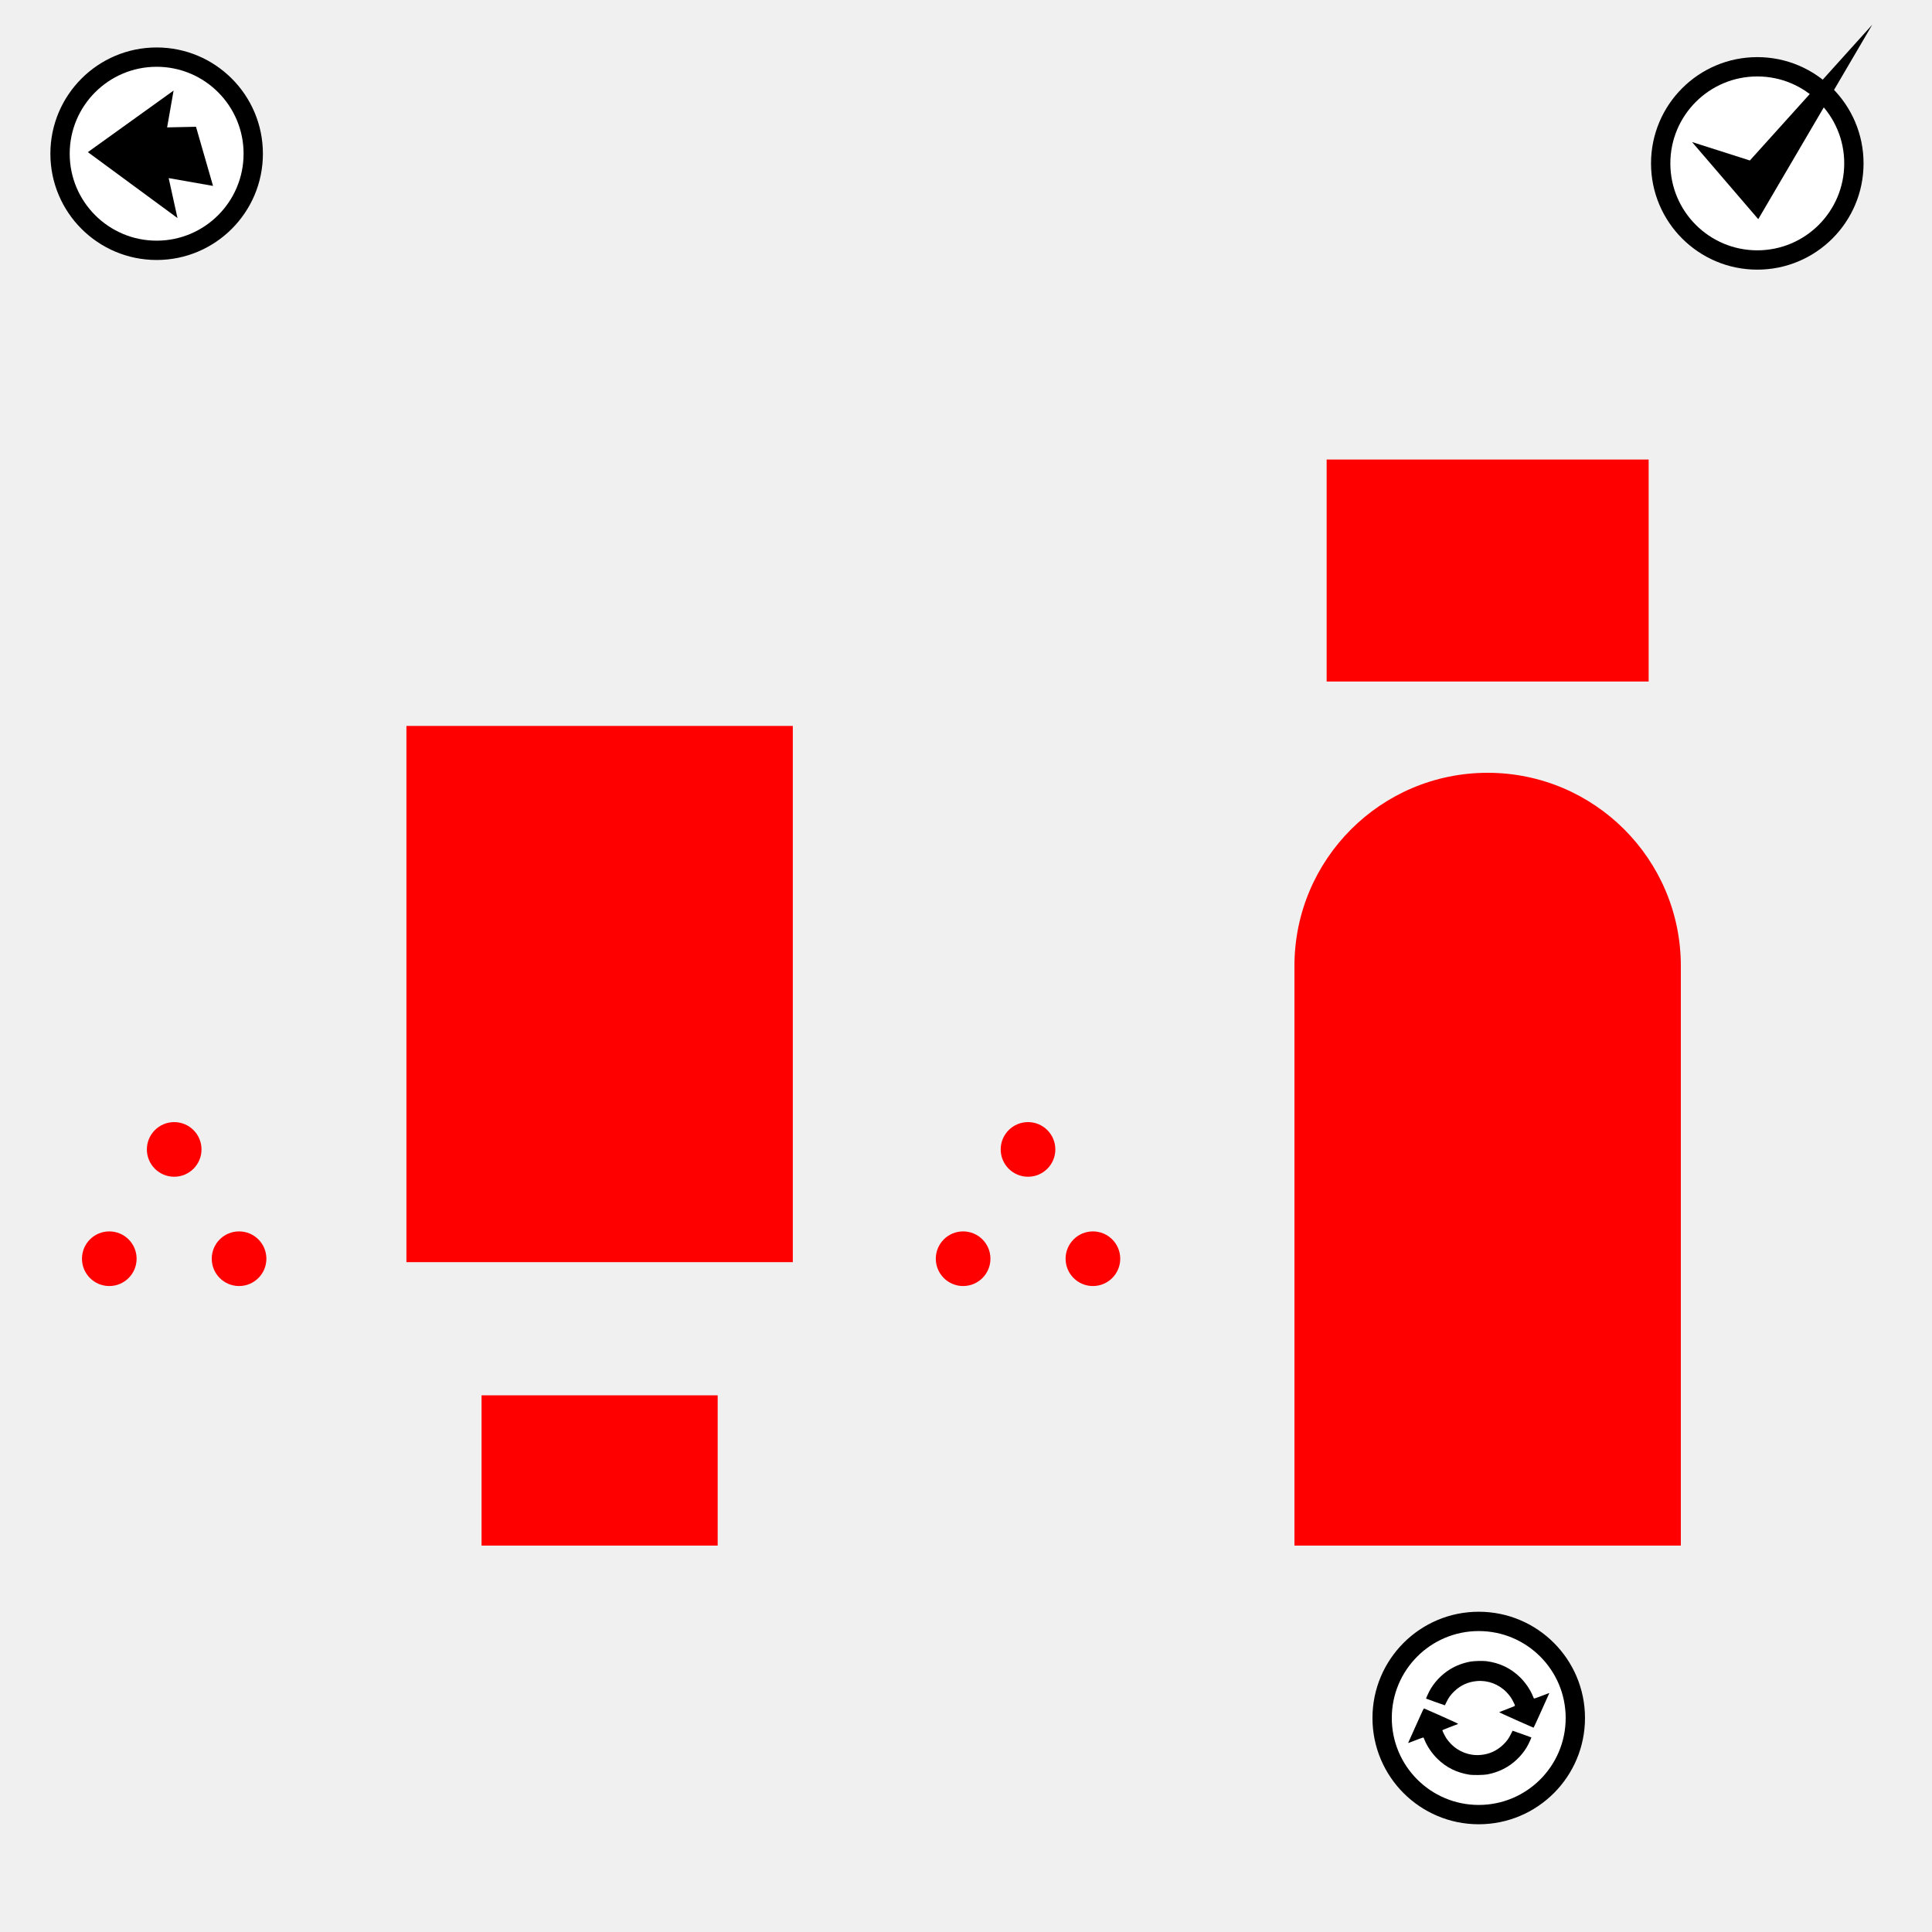
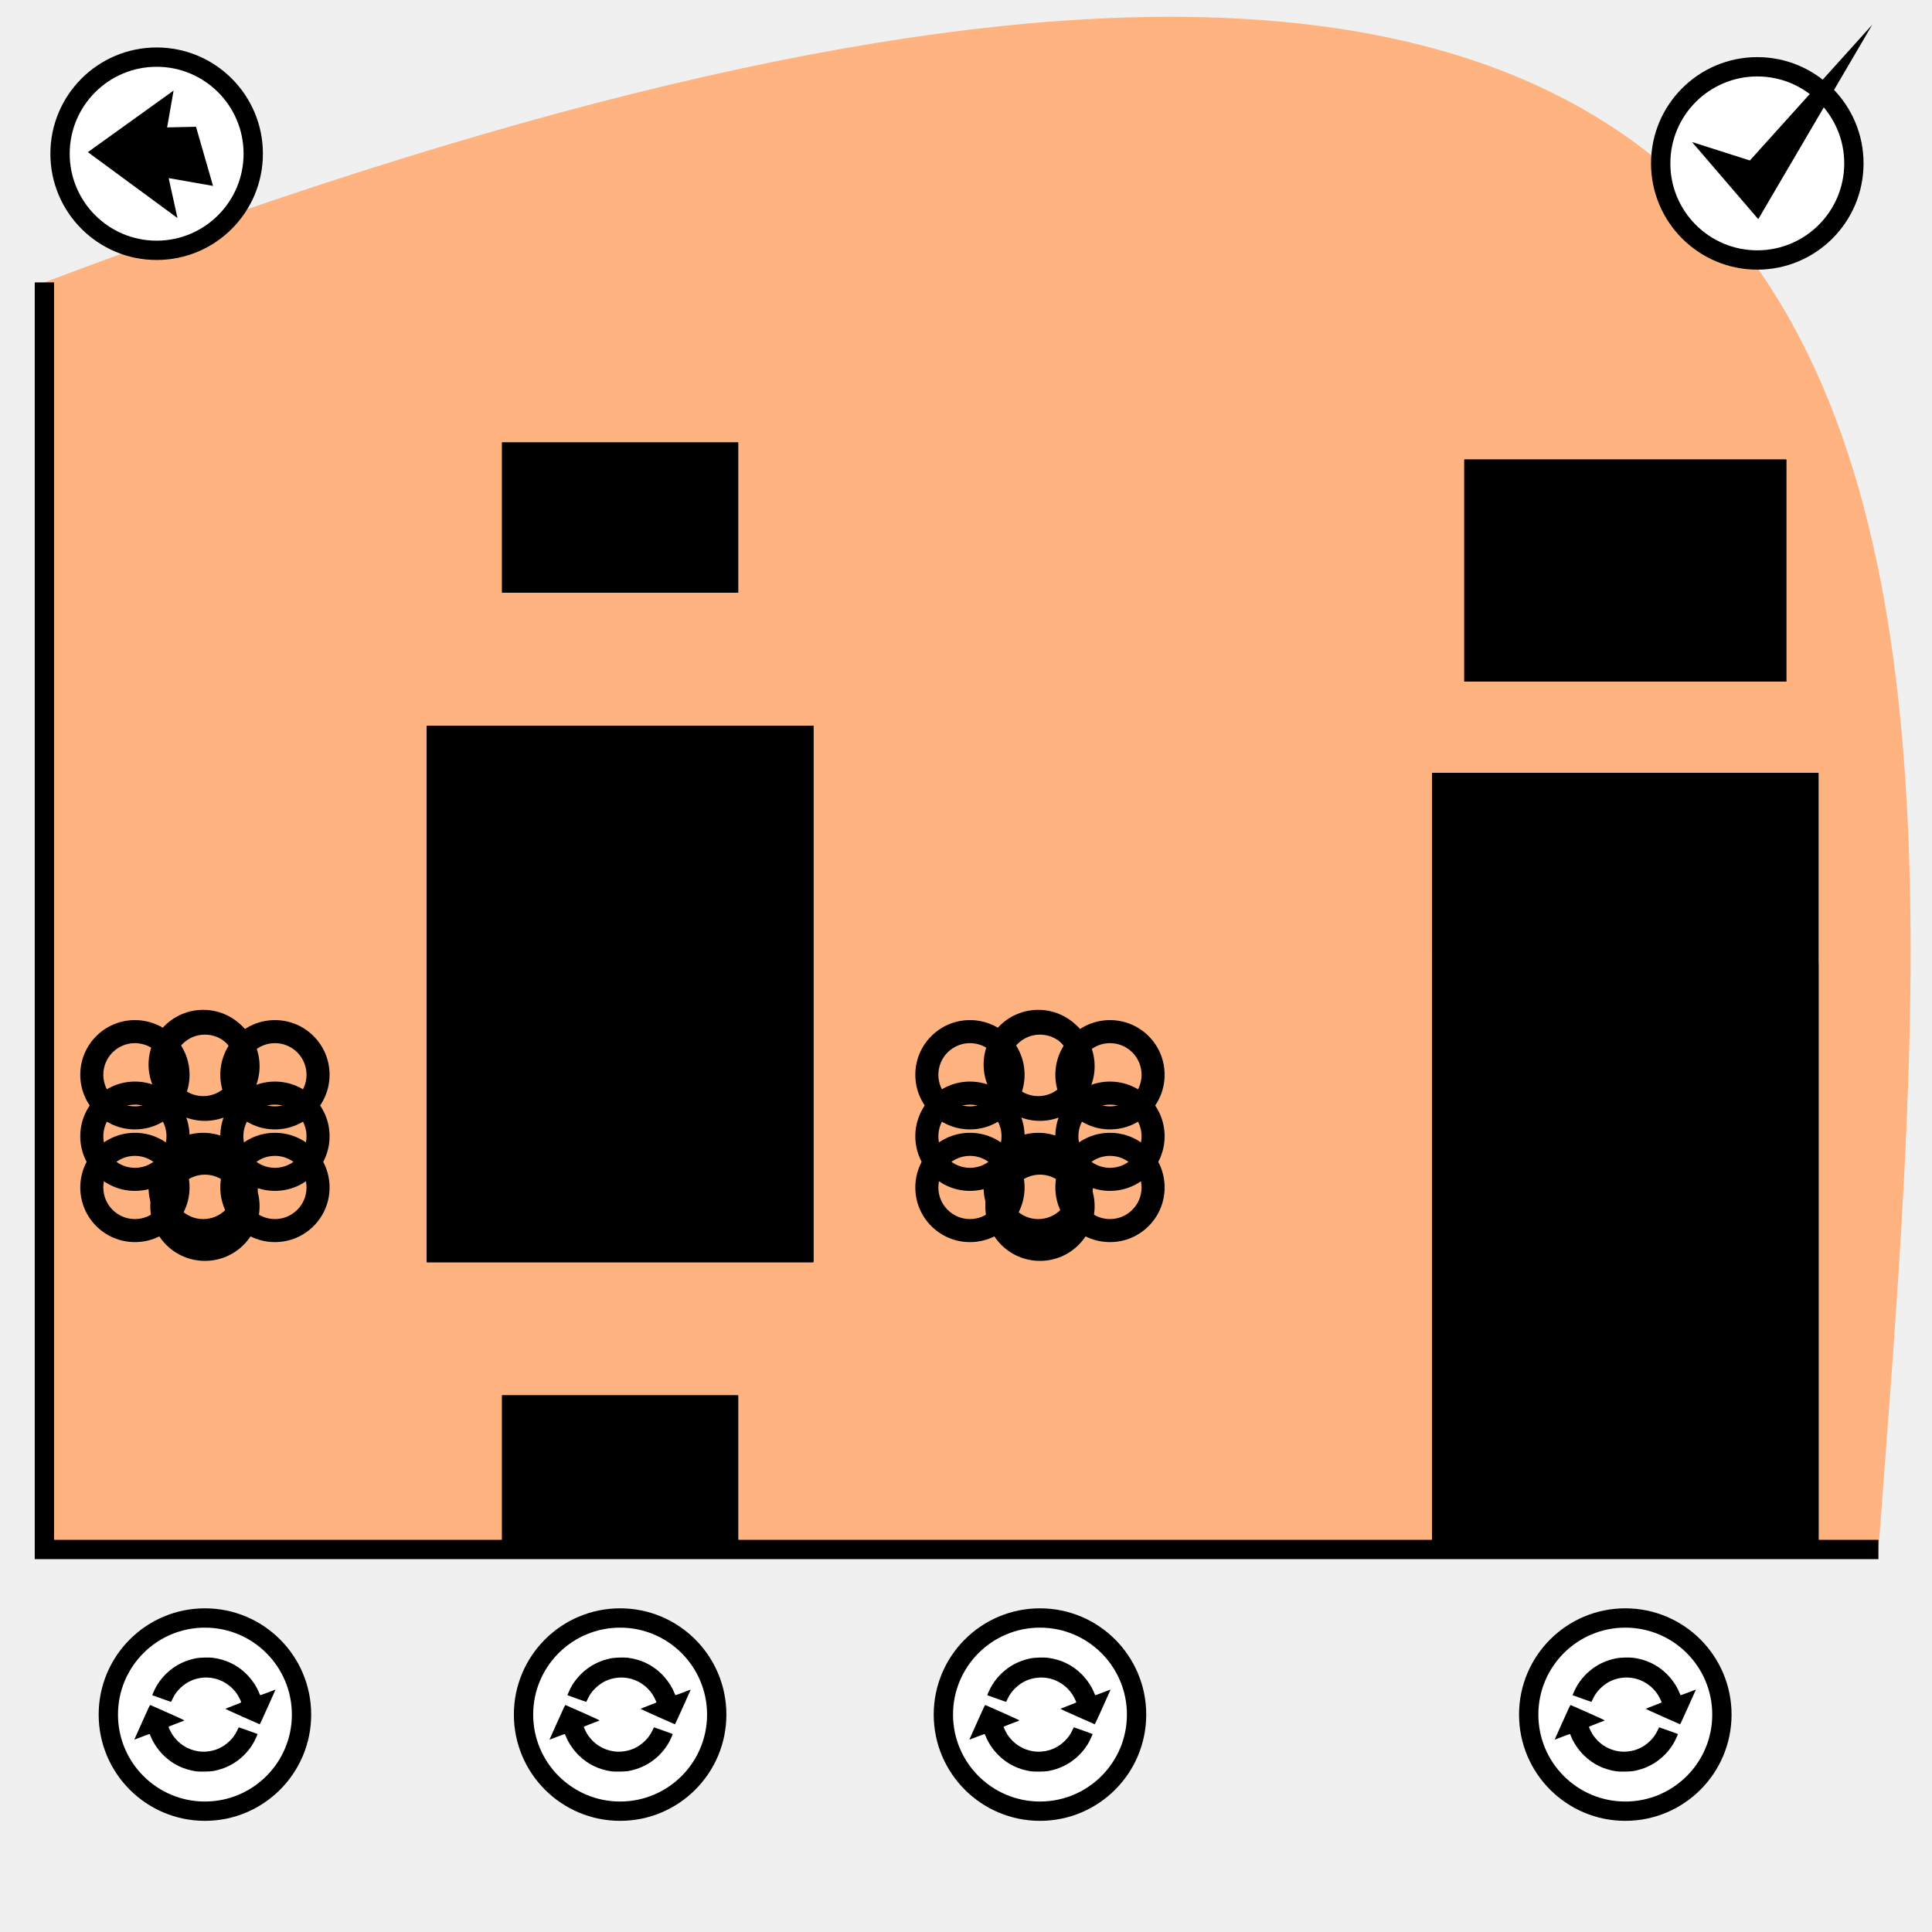
<svg xmlns="http://www.w3.org/2000/svg" viewBox="0 0 100 100" height="25" width="25">
-   <g class="item" id="g3853">
-     <path style="opacity:1;vector-effect:none;fill:#ff0000;fill-opacity:1;stroke:none;stroke-width:0.825;stroke-linecap:round;stroke-linejoin:miter;stroke-miterlimit:4;stroke-dasharray:none;stroke-dashoffset:0;stroke-opacity:1;paint-order:markers fill stroke" d="M 77,40 A 10,10 0 0 0 67,50 V 80 H 87 V 50 A 10,10 0 0 0 77,40 Z" id="rect2281" />
-     <rect y="23.785" x="68.667" height="11.49" width="16.667" id="rect2285" style="opacity:1;vector-effect:none;fill:#ff0000;fill-opacity:1;stroke:none;stroke-width:0.466;stroke-linecap:round;stroke-linejoin:miter;stroke-miterlimit:4;stroke-dasharray:none;stroke-dashoffset:0;stroke-opacity:1;paint-order:markers fill stroke" />
-   </g>
-   <g class="item" id="g3849">
-     <rect y="37.574" x="21.036" height="27.754" width="20" id="rect2287" style="opacity:1;vector-effect:none;fill:#ff0000;fill-opacity:1;stroke:none;stroke-width:0.794;stroke-linecap:round;stroke-linejoin:miter;stroke-miterlimit:4;stroke-dasharray:none;stroke-dashoffset:0;stroke-opacity:1;paint-order:markers fill stroke" />
-     <rect style="opacity:1;vector-effect:none;fill:#ff0000;fill-opacity:1;stroke:none;stroke-width:0.328;stroke-linecap:round;stroke-linejoin:miter;stroke-miterlimit:4;stroke-dasharray:none;stroke-dashoffset:0;stroke-opacity:1;paint-order:markers fill stroke" id="rect2289" width="12.222" height="7.778" x="24.925" y="72.222" />
-   </g>
-   <g class="item" id="g3845">
-     <circle style="opacity:1;vector-effect:none;fill:#ff0000;fill-opacity:1;stroke:none;stroke-width:1;stroke-linecap:round;stroke-linejoin:miter;stroke-miterlimit:4;stroke-dasharray:none;stroke-dashoffset:0;stroke-opacity:1;paint-order:markers fill stroke" id="path2291" cx="53.21" cy="59.494" r="1.414" />
-     <circle r="1.414" cy="65.151" cx="56.569" id="circle2293" style="opacity:1;vector-effect:none;fill:#ff0000;fill-opacity:1;stroke:none;stroke-width:1;stroke-linecap:round;stroke-linejoin:miter;stroke-miterlimit:4;stroke-dasharray:none;stroke-dashoffset:0;stroke-opacity:1;paint-order:markers fill stroke" />
-     <circle style="opacity:1;vector-effect:none;fill:#ff0000;fill-opacity:1;stroke:none;stroke-width:1;stroke-linecap:round;stroke-linejoin:miter;stroke-miterlimit:4;stroke-dasharray:none;stroke-dashoffset:0;stroke-opacity:1;paint-order:markers fill stroke" id="circle2295" cx="49.851" cy="65.151" r="1.414" />
-     <circle r="1.414" cy="59.494" cx="9.016" id="circle2297" style="opacity:1;vector-effect:none;fill:#ff0000;fill-opacity:1;stroke:none;stroke-width:1;stroke-linecap:round;stroke-linejoin:miter;stroke-miterlimit:4;stroke-dasharray:none;stroke-dashoffset:0;stroke-opacity:1;paint-order:markers fill stroke" />
-     <circle style="opacity:1;vector-effect:none;fill:#ff0000;fill-opacity:1;stroke:none;stroke-width:1;stroke-linecap:round;stroke-linejoin:miter;stroke-miterlimit:4;stroke-dasharray:none;stroke-dashoffset:0;stroke-opacity:1;paint-order:markers fill stroke" id="circle2299" cx="12.374" cy="65.151" r="1.414" />
-     <circle r="1.414" cy="65.151" cx="5.657" id="circle2301" style="opacity:1;vector-effect:none;fill:#ff0000;fill-opacity:1;stroke:none;stroke-width:1;stroke-linecap:round;stroke-linejoin:miter;stroke-miterlimit:4;stroke-dasharray:none;stroke-dashoffset:0;stroke-opacity:1;paint-order:markers fill stroke" />
-   </g>
-   <g class="item button-done" transform="translate(-0.066969,-72.74029)" style="display:inline" id="g4695-2-1">
-     <circle r="5" cy="81.197" cx="91.024" id="circle8551-5-6-2-7" style="opacity:1;vector-effect:none;fill:#ffffff;fill-opacity:1;stroke:#000000;stroke-width:1;stroke-linecap:round;stroke-linejoin:round;stroke-miterlimit:4;stroke-dasharray:none;stroke-dashoffset:0;stroke-opacity:1;paint-order:markers fill stroke" />
-     <path id="path8659-7-3-06" d="m 87.646,80.092 2.994,0.955 6.336,-7.03 -5.902,10.067 z" style="display:inline;fill:#000000;stroke:none;stroke-width:0.687px;stroke-linecap:butt;stroke-linejoin:miter;stroke-opacity:1" />
-   </g>
-   <g class="item button-toggle" transform="translate(-17.59889,77.77037)" style="display:inline" id="g2087-2">
-     <circle style="opacity:1;vector-effect:none;fill:#ffffff;fill-opacity:1;stroke:#000000;stroke-width:1;stroke-linecap:round;stroke-linejoin:round;stroke-miterlimit:4;stroke-dasharray:none;stroke-dashoffset:0;stroke-opacity:1;paint-order:markers fill stroke" id="circle2083-2" cx="94.138" cy="11.153" r="5" />
-     <path id="path2085-2" d="m 93.68,14.091 c -0.667,-0.103 -1.207,-0.366 -1.669,-0.815 -0.294,-0.285 -0.555,-0.67 -0.688,-1.015 -0.018,-0.047 -0.038,-0.091 -0.044,-0.098 -0.009,-0.01 -0.276,0.086 -0.732,0.264 -0.064,0.025 -0.068,0.025 -0.056,0.002 0.007,-0.014 0.188,-0.419 0.403,-0.901 0.354,-0.794 0.393,-0.875 0.42,-0.868 0.016,0.004 0.424,0.184 0.907,0.4 0.827,0.37 0.875,0.393 0.836,0.408 -0.023,0.009 -0.214,0.081 -0.424,0.161 -0.346,0.132 -0.381,0.148 -0.374,0.174 0.022,0.076 0.143,0.31 0.215,0.418 0.044,0.067 0.141,0.184 0.214,0.26 0.404,0.421 0.968,0.635 1.541,0.585 0.46,-0.04 0.844,-0.215 1.177,-0.534 0.177,-0.171 0.286,-0.319 0.392,-0.536 0.048,-0.098 0.089,-0.181 0.091,-0.184 0.003,-0.004 0.963,0.338 0.973,0.347 0.007,0.006 -0.098,0.243 -0.163,0.369 -0.234,0.454 -0.63,0.875 -1.079,1.149 -0.318,0.194 -0.663,0.325 -1.054,0.398 -0.166,0.031 -0.719,0.04 -0.886,0.015 z m 2.396,-2.832 c -0.485,-0.217 -0.882,-0.398 -0.882,-0.403 1.08e-4,-0.005 0.187,-0.079 0.414,-0.166 0.376,-0.143 0.413,-0.159 0.405,-0.186 -0.022,-0.076 -0.143,-0.31 -0.215,-0.419 C 95.755,10.019 95.659,9.903 95.586,9.826 95.182,9.406 94.618,9.191 94.045,9.241 93.586,9.281 93.201,9.456 92.868,9.776 92.691,9.946 92.582,10.095 92.476,10.312 c -0.048,0.098 -0.089,0.181 -0.091,0.184 -0.003,0.004 -0.963,-0.338 -0.973,-0.347 -0.007,-0.006 0.098,-0.243 0.163,-0.369 0.234,-0.454 0.63,-0.875 1.079,-1.149 0.322,-0.196 0.67,-0.327 1.062,-0.399 0.167,-0.031 0.645,-0.043 0.816,-0.021 0.682,0.088 1.255,0.359 1.732,0.822 0.294,0.285 0.555,0.67 0.688,1.015 0.018,0.047 0.038,0.091 0.044,0.098 0.009,0.01 0.276,-0.086 0.732,-0.264 0.064,-0.025 0.068,-0.025 0.056,-0.002 -0.007,0.014 -0.188,0.419 -0.403,0.9 -0.215,0.481 -0.397,0.875 -0.406,0.875 -0.009,-1.85e-4 -0.412,-0.178 -0.898,-0.395 z" style="fill:#000000;stroke-width:0.014" />
-   </g>
-   <g class="item button-exit" id="g2350" style="display:inline" transform="translate(-82.91621,-73.24029)">
-     <circle style="opacity:1;vector-effect:none;fill:#ffffff;fill-opacity:1;stroke:#000000;stroke-width:1;stroke-linecap:round;stroke-linejoin:round;stroke-miterlimit:4;stroke-dasharray:none;stroke-dashoffset:0;stroke-opacity:1;paint-order:markers fill stroke" id="circle2346" cx="91.024" cy="81.197" r="5" />
-     <path id="path2352" d="m 91.901,77.928 -0.335,1.906 1.495,-0.032 0.882,3.061 -2.296,-0.404 0.456,2.068 -4.639,-3.412 z" style="fill:#000000;stroke:none;stroke-width:1px;stroke-linecap:butt;stroke-linejoin:miter;stroke-opacity:1" />
+   <g id="torre-guinigi-shilouette">
+     <g style="fill:#ffb380" id="g7079" class="item">
+       <path style="display:inline;fill:#ffb380;stroke:none;stroke-width:1px;stroke-linecap:butt;stroke-linejoin:miter;stroke-opacity:1" d="M 2.298,14.617 V 80.201 H 97.227 C 101.149,28.35 106.793,-24.952 2.298,14.617 Z" id="path5285" class="item" />
+       <path id="path5231" d="M 2.298,14.617 V 80.201 h 94.929" style="display:inline;fill:#ffb380;stroke:#000000;stroke-width:1px;stroke-linecap:butt;stroke-linejoin:miter;stroke-opacity:1" />
+     </g>
+     <g id="g5067" class="item identikit">
+       <g id="g5105" class="option" style="fill:#000000">
+         <path style="opacity:1;vector-effect:none;fill:#000000;fill-opacity:1;stroke:none;stroke-width:0.825;stroke-linecap:round;stroke-linejoin:miter;stroke-miterlimit:4;stroke-dasharray:none;stroke-dashoffset:0;stroke-opacity:1;paint-order:markers fill stroke" d="M 74.125 40 L 74.125 50 L 74.125 70 L 74.125 80 L 84.125 80 L 94.125 80 L 94.125 70 L 94.125 50 L 94.125 40 L 84.125 40 L 74.125 40 z " id="path5107" />
+         <rect style="opacity:1;vector-effect:none;fill:#000000;fill-opacity:1;stroke:none;stroke-width:0.466;stroke-linecap:round;stroke-linejoin:miter;stroke-miterlimit:4;stroke-dasharray:none;stroke-dashoffset:0;stroke-opacity:1;paint-order:markers fill stroke" id="rect5103" width="16.667" height="11.49" x="75.792" y="23.785" />
+       </g>
+       <g class="option correct" id="g3853" style="fill:#000000">
+         <path style="opacity:1;vector-effect:none;fill:#000000;fill-opacity:1;stroke:none;stroke-width:0.825;stroke-linecap:round;stroke-linejoin:miter;stroke-miterlimit:4;stroke-dasharray:none;stroke-dashoffset:0;stroke-opacity:1;paint-order:markers fill stroke" d="m 84.125,40 a 10,10 0 0 0 -10,10 v 30 h 20 V 50 a 10,10 0 0 0 -10,-10 z" id="rect2281" />
+         <rect y="23.785" x="75.792" height="11.49" width="16.667" id="rect2285" style="opacity:1;vector-effect:none;fill:#000000;fill-opacity:1;stroke:none;stroke-width:0.466;stroke-linecap:round;stroke-linejoin:miter;stroke-miterlimit:4;stroke-dasharray:none;stroke-dashoffset:0;stroke-opacity:1;paint-order:markers fill stroke" />
+       </g>
+       <g class="button-toggle" transform="translate(-10.01263,77.59359)" style="display:inline" id="g2087-2">
+         <circle style="opacity:1;vector-effect:none;fill:#ffffff;fill-opacity:1;stroke:#000000;stroke-width:1;stroke-linecap:round;stroke-linejoin:round;stroke-miterlimit:4;stroke-dasharray:none;stroke-dashoffset:0;stroke-opacity:1;paint-order:markers fill stroke" id="circle2083-2" cx="94.138" cy="11.153" r="5" />
+         <path id="path2085-2" d="m 93.68,14.091 c -0.667,-0.103 -1.207,-0.366 -1.669,-0.815 -0.294,-0.285 -0.555,-0.67 -0.688,-1.015 -0.018,-0.047 -0.038,-0.091 -0.044,-0.098 -0.009,-0.01 -0.276,0.086 -0.732,0.264 -0.064,0.025 -0.068,0.025 -0.056,0.002 0.007,-0.014 0.188,-0.419 0.403,-0.901 0.354,-0.794 0.393,-0.875 0.42,-0.868 0.016,0.004 0.424,0.184 0.907,0.4 0.827,0.37 0.875,0.393 0.836,0.408 -0.023,0.009 -0.214,0.081 -0.424,0.161 -0.346,0.132 -0.381,0.148 -0.374,0.174 0.022,0.076 0.143,0.31 0.215,0.418 0.044,0.067 0.141,0.184 0.214,0.26 0.404,0.421 0.968,0.635 1.541,0.585 0.46,-0.04 0.844,-0.215 1.177,-0.534 0.177,-0.171 0.286,-0.319 0.392,-0.536 0.048,-0.098 0.089,-0.181 0.091,-0.184 0.003,-0.004 0.963,0.338 0.973,0.347 0.007,0.006 -0.098,0.243 -0.163,0.369 -0.234,0.454 -0.63,0.875 -1.079,1.149 -0.318,0.194 -0.663,0.325 -1.054,0.398 -0.166,0.031 -0.719,0.04 -0.886,0.015 z m 2.396,-2.832 c -0.485,-0.217 -0.882,-0.398 -0.882,-0.403 1.08e-4,-0.005 0.187,-0.079 0.414,-0.166 0.376,-0.143 0.413,-0.159 0.405,-0.186 -0.022,-0.076 -0.143,-0.31 -0.215,-0.419 C 95.755,10.019 95.659,9.903 95.586,9.826 95.182,9.406 94.618,9.191 94.045,9.241 93.586,9.281 93.201,9.456 92.868,9.776 92.691,9.946 92.582,10.095 92.476,10.312 c -0.048,0.098 -0.089,0.181 -0.091,0.184 -0.003,0.004 -0.963,-0.338 -0.973,-0.347 -0.007,-0.006 0.098,-0.243 0.163,-0.369 0.234,-0.454 0.63,-0.875 1.079,-1.149 0.322,-0.196 0.67,-0.327 1.062,-0.399 0.167,-0.031 0.645,-0.043 0.816,-0.021 0.682,0.088 1.255,0.359 1.732,0.822 0.294,0.285 0.555,0.67 0.688,1.015 0.018,0.047 0.038,0.091 0.044,0.098 0.009,0.01 0.276,-0.086 0.732,-0.264 0.064,-0.025 0.068,-0.025 0.056,-0.002 -0.007,0.014 -0.188,0.419 -0.403,0.9 -0.215,0.481 -0.397,0.875 -0.406,0.875 -0.009,-1.85e-4 -0.412,-0.178 -0.898,-0.395 z" style="fill:#000000;stroke-width:0.014" />
+       </g>
+       <g id="g5073" class="option" style="fill:#000000">
+         <path id="path5069" d="m 84.125,40 a 10,10 0 0 0 -10,10 v 30 h 20 V 50 a 10,10 0 0 0 -10,-10 z" style="opacity:1;vector-effect:none;fill:#000000;fill-opacity:1;stroke:none;stroke-width:0.825;stroke-linecap:round;stroke-linejoin:miter;stroke-miterlimit:4;stroke-dasharray:none;stroke-dashoffset:0;stroke-opacity:1;paint-order:markers fill stroke" />
+         <circle style="display:inline;opacity:1;vector-effect:none;fill:#000000;fill-opacity:1;stroke:none;stroke-width:0.5;stroke-linecap:round;stroke-linejoin:miter;stroke-miterlimit:4;stroke-dasharray:none;stroke-dashoffset:0;stroke-opacity:1;paint-order:markers fill stroke" id="path5075" cx="84.125" cy="29.53" r="5.392" />
+       </g>
+       <g style="fill:#000000" class="option" id="g5096">
+         <path style="opacity:1;vector-effect:none;fill:#000000;fill-opacity:1;stroke:none;stroke-width:0.825;stroke-linecap:round;stroke-linejoin:miter;stroke-miterlimit:4;stroke-dasharray:none;stroke-dashoffset:0;stroke-opacity:1;paint-order:markers fill stroke" d="M 74.125 40 L 74.125 50 L 74.125 70 L 74.125 80 L 84.125 80 L 94.125 80 L 94.125 70 L 94.125 50 L 94.125 40 L 84.125 40 L 74.125 40 z " id="path5098" />
+         <circle r="5.392" cy="29.53" cx="84.125" id="circle5094" style="display:inline;opacity:1;vector-effect:none;fill:#000000;fill-opacity:1;stroke:none;stroke-width:0.5;stroke-linecap:round;stroke-linejoin:miter;stroke-miterlimit:4;stroke-dasharray:none;stroke-dashoffset:0;stroke-opacity:1;paint-order:markers fill stroke" />
+       </g>
+     </g>
+     <g class="item identikit" id="g3739">
+       <g transform="translate(-2.12132,-3.18198)" class="option correct" id="g5172">
+         <path style="display:inline;opacity:1;vector-effect:none;fill:#000000;fill-opacity:1;stroke:none;stroke-width:1;stroke-linecap:round;stroke-linejoin:miter;stroke-miterlimit:4;stroke-dasharray:none;stroke-dashoffset:0;stroke-opacity:1;paint-order:markers fill stroke" d="m 52.326,55.982 a 2.828,2.828 0 0 0 -2.828,2.83 2.828,2.828 0 0 0 2.828,2.828 2.828,2.828 0 0 0 2.828,-2.828 2.828,2.828 0 0 0 -2.828,-2.83 z m 0,1.193 a 1.635,1.635 0 0 1 1.635,1.637 1.635,1.635 0 0 1 -1.635,1.635 1.635,1.635 0 0 1 -1.635,-1.635 1.635,1.635 0 0 1 1.635,-1.637 z" id="path5166" />
+         <path id="path5168" d="m 59.574,55.982 a 2.828,2.828 0 0 0 -2.828,2.83 2.828,2.828 0 0 0 2.828,2.828 2.828,2.828 0 0 0 2.828,-2.828 2.828,2.828 0 0 0 -2.828,-2.83 z m 0,1.193 a 1.635,1.635 0 0 1 1.635,1.637 1.635,1.635 0 0 1 -1.635,1.635 1.635,1.635 0 0 1 -1.635,-1.635 1.635,1.635 0 0 1 1.635,-1.637 z" style="display:inline;opacity:1;vector-effect:none;fill:#000000;fill-opacity:1;stroke:none;stroke-width:1;stroke-linecap:round;stroke-linejoin:miter;stroke-miterlimit:4;stroke-dasharray:none;stroke-dashoffset:0;stroke-opacity:1;paint-order:markers fill stroke" />
+         <path style="display:inline;opacity:1;vector-effect:none;fill:#000000;fill-opacity:1;stroke:none;stroke-width:1;stroke-linecap:round;stroke-linejoin:miter;stroke-miterlimit:4;stroke-dasharray:none;stroke-dashoffset:0;stroke-opacity:1;paint-order:markers fill stroke" d="m 55.861,61.816 a 2.828,2.828 0 0 0 -2.828,2.83 2.828,2.828 0 0 0 2.828,2.828 2.828,2.828 0 0 0 2.828,-2.828 2.828,2.828 0 0 0 -2.828,-2.83 z m 0,1.193 a 1.635,1.635 0 0 1 1.635,1.637 1.635,1.635 0 0 1 -1.635,1.635 1.635,1.635 0 0 1 -1.635,-1.635 1.635,1.635 0 0 1 1.635,-1.637 z" id="path5170" />
+       </g>
+       <g id="g2087-2-9" style="display:inline" transform="translate(-40.30912,77.59361)" class="button-toggle">
+         <circle r="5" cy="11.153" cx="94.138" id="circle2083-2-4" style="opacity:1;vector-effect:none;fill:#ffffff;fill-opacity:1;stroke:#000000;stroke-width:1;stroke-linecap:round;stroke-linejoin:round;stroke-miterlimit:4;stroke-dasharray:none;stroke-dashoffset:0;stroke-opacity:1;paint-order:markers fill stroke" />
+         <path style="fill:#000000;stroke-width:0.014" d="m 93.68,14.091 c -0.667,-0.103 -1.207,-0.366 -1.669,-0.815 -0.294,-0.285 -0.555,-0.67 -0.688,-1.015 -0.018,-0.047 -0.038,-0.091 -0.044,-0.098 -0.009,-0.01 -0.276,0.086 -0.732,0.264 -0.064,0.025 -0.068,0.025 -0.056,0.002 0.007,-0.014 0.188,-0.419 0.403,-0.901 0.354,-0.794 0.393,-0.875 0.42,-0.868 0.016,0.004 0.424,0.184 0.907,0.4 0.827,0.37 0.875,0.393 0.836,0.408 -0.023,0.009 -0.214,0.081 -0.424,0.161 -0.346,0.132 -0.381,0.148 -0.374,0.174 0.022,0.076 0.143,0.31 0.215,0.418 0.044,0.067 0.141,0.184 0.214,0.26 0.404,0.421 0.968,0.635 1.541,0.585 0.46,-0.04 0.844,-0.215 1.177,-0.534 0.177,-0.171 0.286,-0.319 0.392,-0.536 0.048,-0.098 0.089,-0.181 0.091,-0.184 0.003,-0.004 0.963,0.338 0.973,0.347 0.007,0.006 -0.098,0.243 -0.163,0.369 -0.234,0.454 -0.63,0.875 -1.079,1.149 -0.318,0.194 -0.663,0.325 -1.054,0.398 -0.166,0.031 -0.719,0.04 -0.886,0.015 z m 2.396,-2.832 c -0.485,-0.217 -0.882,-0.398 -0.882,-0.403 1.08e-4,-0.005 0.187,-0.079 0.414,-0.166 0.376,-0.143 0.413,-0.159 0.405,-0.186 -0.022,-0.076 -0.143,-0.31 -0.215,-0.419 C 95.755,10.019 95.659,9.903 95.586,9.826 95.182,9.406 94.618,9.191 94.045,9.241 93.586,9.281 93.201,9.456 92.868,9.776 92.691,9.946 92.582,10.095 92.476,10.312 c -0.048,0.098 -0.089,0.181 -0.091,0.184 -0.003,0.004 -0.963,-0.338 -0.973,-0.347 -0.007,-0.006 0.098,-0.243 0.163,-0.369 0.234,-0.454 0.63,-0.875 1.079,-1.149 0.322,-0.196 0.67,-0.327 1.062,-0.399 0.167,-0.031 0.645,-0.043 0.816,-0.021 0.682,0.088 1.255,0.359 1.732,0.822 0.294,0.285 0.555,0.67 0.688,1.015 0.018,0.047 0.038,0.091 0.044,0.098 0.009,0.01 0.276,-0.086 0.732,-0.264 0.064,-0.025 0.068,-0.025 0.056,-0.002 -0.007,0.014 -0.188,0.419 -0.403,0.9 -0.215,0.481 -0.397,0.875 -0.406,0.875 -0.009,-1.85e-4 -0.412,-0.178 -0.898,-0.395 z" id="path2085-2-9" />
+       </g>
+       <g class="option" id="g5142" transform="translate(-2.12132)">
+         <path style="display:inline;opacity:1;vector-effect:none;fill:#000000;fill-opacity:1;stroke:none;stroke-width:1;stroke-linecap:round;stroke-linejoin:miter;stroke-miterlimit:4;stroke-dasharray:none;stroke-dashoffset:0;stroke-opacity:1;paint-order:markers fill stroke" d="m 52.326,55.982 a 2.828,2.828 0 0 0 -2.828,2.83 2.828,2.828 0 0 0 2.828,2.828 2.828,2.828 0 0 0 2.828,-2.828 2.828,2.828 0 0 0 -2.828,-2.83 z m 0,1.193 a 1.635,1.635 0 0 1 1.635,1.637 1.635,1.635 0 0 1 -1.635,1.635 1.635,1.635 0 0 1 -1.635,-1.635 1.635,1.635 0 0 1 1.635,-1.637 z" id="path5360" />
+         <path id="path5138" d="m 59.574,55.982 a 2.828,2.828 0 0 0 -2.828,2.83 2.828,2.828 0 0 0 2.828,2.828 2.828,2.828 0 0 0 2.828,-2.828 2.828,2.828 0 0 0 -2.828,-2.83 z m 0,1.193 a 1.635,1.635 0 0 1 1.635,1.637 1.635,1.635 0 0 1 -1.635,1.635 1.635,1.635 0 0 1 -1.635,-1.635 1.635,1.635 0 0 1 1.635,-1.637 z" style="display:inline;opacity:1;vector-effect:none;fill:#000000;fill-opacity:1;stroke:none;stroke-width:1;stroke-linecap:round;stroke-linejoin:miter;stroke-miterlimit:4;stroke-dasharray:none;stroke-dashoffset:0;stroke-opacity:1;paint-order:markers fill stroke" />
+       </g>
+       <g id="g5156" class="option correct" transform="translate(-2.12132,2.651651)">
+         <path id="path5152" d="m 52.326,55.982 a 2.828,2.828 0 0 0 -2.828,2.83 2.828,2.828 0 0 0 2.828,2.828 2.828,2.828 0 0 0 2.828,-2.828 2.828,2.828 0 0 0 -2.828,-2.83 z m 0,1.193 a 1.635,1.635 0 0 1 1.635,1.637 1.635,1.635 0 0 1 -1.635,1.635 1.635,1.635 0 0 1 -1.635,-1.635 1.635,1.635 0 0 1 1.635,-1.637 z" style="display:inline;opacity:1;vector-effect:none;fill:#000000;fill-opacity:1;stroke:none;stroke-width:1;stroke-linecap:round;stroke-linejoin:miter;stroke-miterlimit:4;stroke-dasharray:none;stroke-dashoffset:0;stroke-opacity:1;paint-order:markers fill stroke" />
+         <path style="display:inline;opacity:1;vector-effect:none;fill:#000000;fill-opacity:1;stroke:none;stroke-width:1;stroke-linecap:round;stroke-linejoin:miter;stroke-miterlimit:4;stroke-dasharray:none;stroke-dashoffset:0;stroke-opacity:1;paint-order:markers fill stroke" d="m 59.574,55.982 a 2.828,2.828 0 0 0 -2.828,2.83 2.828,2.828 0 0 0 2.828,2.828 2.828,2.828 0 0 0 2.828,-2.828 2.828,2.828 0 0 0 -2.828,-2.83 z m 0,1.193 a 1.635,1.635 0 0 1 1.635,1.637 1.635,1.635 0 0 1 -1.635,1.635 1.635,1.635 0 0 1 -1.635,-1.635 1.635,1.635 0 0 1 1.635,-1.637 z" id="path5154" />
+         <path id="path5158" d="m 55.861,49.618 a 2.828,2.828 0 0 0 -2.828,2.83 2.828,2.828 0 0 0 2.828,2.828 2.828,2.828 0 0 0 2.828,-2.828 2.828,2.828 0 0 0 -2.828,-2.83 z m 0,1.193 a 1.635,1.635 0 0 1 1.635,1.637 1.635,1.635 0 0 1 -1.635,1.635 1.635,1.635 0 0 1 -1.635,-1.635 1.635,1.635 0 0 1 1.635,-1.637 z" style="display:inline;opacity:1;vector-effect:none;fill:#000000;fill-opacity:1;stroke:none;stroke-width:1;stroke-linecap:round;stroke-linejoin:miter;stroke-miterlimit:4;stroke-dasharray:none;stroke-dashoffset:0;stroke-opacity:1;paint-order:markers fill stroke" />
+       </g>
+       <g id="g5164" class="option" transform="translate(-2.12132)">
+         <path id="path5160" d="m 58.779,55.187 a 2.828,2.828 0 0 0 -2.83,-2.828 2.828,2.828 0 0 0 -2.828,2.828 2.828,2.828 0 0 0 2.828,2.828 2.828,2.828 0 0 0 2.83,-2.828 z m -1.193,0 a 1.635,1.635 0 0 1 -1.637,1.635 1.635,1.635 0 0 1 -1.635,-1.635 1.635,1.635 0 0 1 1.635,-1.635 1.635,1.635 0 0 1 1.637,1.635 z" style="display:inline;opacity:1;vector-effect:none;fill:#000000;fill-opacity:1;stroke:none;stroke-width:1;stroke-linecap:round;stroke-linejoin:miter;stroke-miterlimit:4;stroke-dasharray:none;stroke-dashoffset:0;stroke-opacity:1;paint-order:markers fill stroke" />
+         <path style="display:inline;opacity:1;vector-effect:none;fill:#000000;fill-opacity:1;stroke:none;stroke-width:1;stroke-linecap:round;stroke-linejoin:miter;stroke-miterlimit:4;stroke-dasharray:none;stroke-dashoffset:0;stroke-opacity:1;paint-order:markers fill stroke" d="m 58.779,62.435 a 2.828,2.828 0 0 0 -2.83,-2.828 2.828,2.828 0 0 0 -2.828,2.828 2.828,2.828 0 0 0 2.828,2.828 2.828,2.828 0 0 0 2.83,-2.828 z m -1.193,0 a 1.635,1.635 0 0 1 -1.637,1.635 1.635,1.635 0 0 1 -1.635,-1.635 1.635,1.635 0 0 1 1.635,-1.635 1.635,1.635 0 0 1 1.637,1.635 z" id="path5162" />
+       </g>
+     </g>
+     <g id="g3849" class="item identikit">
+       <g transform="matrix(1,0,0,-1,0,102.9011)" id="g5262" class="option" style="fill:#000000">
+         <rect y="37.574" x="22.097" height="27.754" width="20" id="rect5258" style="opacity:1;vector-effect:none;fill:#000000;fill-opacity:1;stroke:none;stroke-width:0.794;stroke-linecap:round;stroke-linejoin:miter;stroke-miterlimit:4;stroke-dasharray:none;stroke-dashoffset:0;stroke-opacity:1;paint-order:markers fill stroke" />
+       </g>
+       <g class="option" id="g5277" style="fill:#000000">
+         <rect style="opacity:1;vector-effect:none;fill:#000000;fill-opacity:1;stroke:none;stroke-width:0.794;stroke-linecap:round;stroke-linejoin:miter;stroke-miterlimit:4;stroke-dasharray:none;stroke-dashoffset:0;stroke-opacity:1;paint-order:markers fill stroke" id="rect5273" width="20" height="27.754" x="22.097" y="37.574" />
+         <rect y="72.222" x="25.986" height="7.778" width="12.222" id="rect5275" style="opacity:1;vector-effect:none;fill:#000000;fill-opacity:1;stroke:none;stroke-width:0.328;stroke-linecap:round;stroke-linejoin:miter;stroke-miterlimit:4;stroke-dasharray:none;stroke-dashoffset:0;stroke-opacity:1;paint-order:markers fill stroke" />
+         <rect transform="scale(1,-1)" y="-30.679" x="25.986" height="7.778" width="12.222" id="rect5254-5" style="display:inline;opacity:1;vector-effect:none;fill:#000000;fill-opacity:1;stroke:none;stroke-width:0.328;stroke-linecap:round;stroke-linejoin:miter;stroke-miterlimit:4;stroke-dasharray:none;stroke-dashoffset:0;stroke-opacity:1;paint-order:markers fill stroke" />
+       </g>
+       <g id="g5250" class="option correct" style="fill:#000000">
+         <rect y="37.574" x="22.097" height="27.754" width="20" id="rect2287" style="opacity:1;vector-effect:none;fill:#000000;fill-opacity:1;stroke:none;stroke-width:0.794;stroke-linecap:round;stroke-linejoin:miter;stroke-miterlimit:4;stroke-dasharray:none;stroke-dashoffset:0;stroke-opacity:1;paint-order:markers fill stroke" />
+         <rect style="opacity:1;vector-effect:none;fill:#000000;fill-opacity:1;stroke:none;stroke-width:0.328;stroke-linecap:round;stroke-linejoin:miter;stroke-miterlimit:4;stroke-dasharray:none;stroke-dashoffset:0;stroke-opacity:1;paint-order:markers fill stroke" id="rect2289" width="12.222" height="7.778" x="25.986" y="72.222" />
+       </g>
+       <g id="g2087-2-9-6" style="display:inline" transform="translate(-62.04055,77.59363)" class="button-toggle">
+         <circle r="5" cy="11.153" cx="94.138" id="circle2083-2-4-4" style="opacity:1;vector-effect:none;fill:#ffffff;fill-opacity:1;stroke:#000000;stroke-width:1;stroke-linecap:round;stroke-linejoin:round;stroke-miterlimit:4;stroke-dasharray:none;stroke-dashoffset:0;stroke-opacity:1;paint-order:markers fill stroke" />
+         <path style="fill:#000000;stroke-width:0.014" d="m 93.68,14.091 c -0.667,-0.103 -1.207,-0.366 -1.669,-0.815 -0.294,-0.285 -0.555,-0.67 -0.688,-1.015 -0.018,-0.047 -0.038,-0.091 -0.044,-0.098 -0.009,-0.01 -0.276,0.086 -0.732,0.264 -0.064,0.025 -0.068,0.025 -0.056,0.002 0.007,-0.014 0.188,-0.419 0.403,-0.901 0.354,-0.794 0.393,-0.875 0.42,-0.868 0.016,0.004 0.424,0.184 0.907,0.4 0.827,0.37 0.875,0.393 0.836,0.408 -0.023,0.009 -0.214,0.081 -0.424,0.161 -0.346,0.132 -0.381,0.148 -0.374,0.174 0.022,0.076 0.143,0.31 0.215,0.418 0.044,0.067 0.141,0.184 0.214,0.26 0.404,0.421 0.968,0.635 1.541,0.585 0.46,-0.04 0.844,-0.215 1.177,-0.534 0.177,-0.171 0.286,-0.319 0.392,-0.536 0.048,-0.098 0.089,-0.181 0.091,-0.184 0.003,-0.004 0.963,0.338 0.973,0.347 0.007,0.006 -0.098,0.243 -0.163,0.369 -0.234,0.454 -0.63,0.875 -1.079,1.149 -0.318,0.194 -0.663,0.325 -1.054,0.398 -0.166,0.031 -0.719,0.04 -0.886,0.015 z m 2.396,-2.832 c -0.485,-0.217 -0.882,-0.398 -0.882,-0.403 1.08e-4,-0.005 0.187,-0.079 0.414,-0.166 0.376,-0.143 0.413,-0.159 0.405,-0.186 -0.022,-0.076 -0.143,-0.31 -0.215,-0.419 C 95.755,10.019 95.659,9.903 95.586,9.826 95.182,9.406 94.618,9.191 94.045,9.241 93.586,9.281 93.201,9.456 92.868,9.776 92.691,9.946 92.582,10.095 92.476,10.312 c -0.048,0.098 -0.089,0.181 -0.091,0.184 -0.003,0.004 -0.963,-0.338 -0.973,-0.347 -0.007,-0.006 0.098,-0.243 0.163,-0.369 0.234,-0.454 0.63,-0.875 1.079,-1.149 0.322,-0.196 0.67,-0.327 1.062,-0.399 0.167,-0.031 0.645,-0.043 0.816,-0.021 0.682,0.088 1.255,0.359 1.732,0.822 0.294,0.285 0.555,0.67 0.688,1.015 0.018,0.047 0.038,0.091 0.044,0.098 0.009,0.01 0.276,-0.086 0.732,-0.264 0.064,-0.025 0.068,-0.025 0.056,-0.002 -0.007,0.014 -0.188,0.419 -0.403,0.9 -0.215,0.481 -0.397,0.875 -0.406,0.875 -0.009,-1.85e-4 -0.412,-0.178 -0.898,-0.395 z" id="path2085-2-9-9" />
+       </g>
+       <g class="option" id="g5256" transform="matrix(1,0,0,-1,0,102.9011)" style="fill:#000000">
+         <rect style="opacity:1;vector-effect:none;fill:#000000;fill-opacity:1;stroke:none;stroke-width:0.794;stroke-linecap:round;stroke-linejoin:miter;stroke-miterlimit:4;stroke-dasharray:none;stroke-dashoffset:0;stroke-opacity:1;paint-order:markers fill stroke" id="rect5252" width="20" height="27.754" x="22.097" y="37.574" />
+         <rect y="72.222" x="25.986" height="7.778" width="12.222" id="rect5254" style="opacity:1;vector-effect:none;fill:#000000;fill-opacity:1;stroke:none;stroke-width:0.328;stroke-linecap:round;stroke-linejoin:miter;stroke-miterlimit:4;stroke-dasharray:none;stroke-dashoffset:0;stroke-opacity:1;paint-order:markers fill stroke" />
+       </g>
+     </g>
+     <g id="g4695-2-1" style="display:inline" transform="translate(-0.066969,-72.74029)" class="item button-done">
+       <circle style="opacity:1;vector-effect:none;fill:#ffffff;fill-opacity:1;stroke:#000000;stroke-width:1;stroke-linecap:round;stroke-linejoin:round;stroke-miterlimit:4;stroke-dasharray:none;stroke-dashoffset:0;stroke-opacity:1;paint-order:markers fill stroke" id="circle8551-5-6-2-7" cx="91.024" cy="81.197" r="5" />
+       <path style="display:inline;fill:#000000;stroke:none;stroke-width:0.687px;stroke-linecap:butt;stroke-linejoin:miter;stroke-opacity:1" d="m 87.646,80.092 2.994,0.955 6.336,-7.03 -5.902,10.067 z" id="path8659-7-3-06" />
+     </g>
+     <g transform="translate(-82.91621,-73.24029)" style="display:inline" id="g2350" class="item button-exit">
+       <circle r="5" cy="81.197" cx="91.024" id="circle2346" style="opacity:1;vector-effect:none;fill:#ffffff;fill-opacity:1;stroke:#000000;stroke-width:1;stroke-linecap:round;stroke-linejoin:round;stroke-miterlimit:4;stroke-dasharray:none;stroke-dashoffset:0;stroke-opacity:1;paint-order:markers fill stroke" />
+       <path style="fill:#000000;stroke:none;stroke-width:1px;stroke-linecap:butt;stroke-linejoin:miter;stroke-opacity:1" d="m 91.901,77.928 -0.335,1.906 1.495,-0.032 0.882,3.061 -2.296,-0.404 0.456,2.068 -4.639,-3.412 z" id="path2352" />
+     </g>
+     <g class="item identikit" id="g1864">
+       <g transform="translate(-45.34322,-3.18196)" class="option correct" id="g5172-4">
+         <path style="display:inline;opacity:1;vector-effect:none;fill:#000000;fill-opacity:1;stroke:none;stroke-width:1;stroke-linecap:round;stroke-linejoin:miter;stroke-miterlimit:4;stroke-dasharray:none;stroke-dashoffset:0;stroke-opacity:1;paint-order:markers fill stroke" d="m 52.326,55.982 a 2.828,2.828 0 0 0 -2.828,2.83 2.828,2.828 0 0 0 2.828,2.828 2.828,2.828 0 0 0 2.828,-2.828 2.828,2.828 0 0 0 -2.828,-2.83 z m 0,1.193 a 1.635,1.635 0 0 1 1.635,1.637 1.635,1.635 0 0 1 -1.635,1.635 1.635,1.635 0 0 1 -1.635,-1.635 1.635,1.635 0 0 1 1.635,-1.637 z" id="path5166-8" />
+         <path id="path5168-7" d="m 59.574,55.982 a 2.828,2.828 0 0 0 -2.828,2.83 2.828,2.828 0 0 0 2.828,2.828 2.828,2.828 0 0 0 2.828,-2.828 2.828,2.828 0 0 0 -2.828,-2.83 z m 0,1.193 a 1.635,1.635 0 0 1 1.635,1.637 1.635,1.635 0 0 1 -1.635,1.635 1.635,1.635 0 0 1 -1.635,-1.635 1.635,1.635 0 0 1 1.635,-1.637 z" style="display:inline;opacity:1;vector-effect:none;fill:#000000;fill-opacity:1;stroke:none;stroke-width:1;stroke-linecap:round;stroke-linejoin:miter;stroke-miterlimit:4;stroke-dasharray:none;stroke-dashoffset:0;stroke-opacity:1;paint-order:markers fill stroke" />
+         <path style="display:inline;opacity:1;vector-effect:none;fill:#000000;fill-opacity:1;stroke:none;stroke-width:1;stroke-linecap:round;stroke-linejoin:miter;stroke-miterlimit:4;stroke-dasharray:none;stroke-dashoffset:0;stroke-opacity:1;paint-order:markers fill stroke" d="m 55.861,61.816 a 2.828,2.828 0 0 0 -2.828,2.83 2.828,2.828 0 0 0 2.828,2.828 2.828,2.828 0 0 0 2.828,-2.828 2.828,2.828 0 0 0 -2.828,-2.83 z m 0,1.193 a 1.635,1.635 0 0 1 1.635,1.637 1.635,1.635 0 0 1 -1.635,1.635 1.635,1.635 0 0 1 -1.635,-1.635 1.635,1.635 0 0 1 1.635,-1.637 z" id="path5170-1" />
+       </g>
+       <g id="g2087-2-9-7" style="display:inline" transform="translate(-83.53102,77.59363)" class="button-toggle">
+         <circle r="5" cy="11.153" cx="94.138" id="circle2083-2-4-2" style="opacity:1;vector-effect:none;fill:#ffffff;fill-opacity:1;stroke:#000000;stroke-width:1;stroke-linecap:round;stroke-linejoin:round;stroke-miterlimit:4;stroke-dasharray:none;stroke-dashoffset:0;stroke-opacity:1;paint-order:markers fill stroke" />
+         <path style="fill:#000000;stroke-width:0.014" d="m 93.68,14.091 c -0.667,-0.103 -1.207,-0.366 -1.669,-0.815 -0.294,-0.285 -0.555,-0.67 -0.688,-1.015 -0.018,-0.047 -0.038,-0.091 -0.044,-0.098 -0.009,-0.01 -0.276,0.086 -0.732,0.264 -0.064,0.025 -0.068,0.025 -0.056,0.002 0.007,-0.014 0.188,-0.419 0.403,-0.901 0.354,-0.794 0.393,-0.875 0.42,-0.868 0.016,0.004 0.424,0.184 0.907,0.4 0.827,0.37 0.875,0.393 0.836,0.408 -0.023,0.009 -0.214,0.081 -0.424,0.161 -0.346,0.132 -0.381,0.148 -0.374,0.174 0.022,0.076 0.143,0.31 0.215,0.418 0.044,0.067 0.141,0.184 0.214,0.26 0.404,0.421 0.968,0.635 1.541,0.585 0.46,-0.04 0.844,-0.215 1.177,-0.534 0.177,-0.171 0.286,-0.319 0.392,-0.536 0.048,-0.098 0.089,-0.181 0.091,-0.184 0.003,-0.004 0.963,0.338 0.973,0.347 0.007,0.006 -0.098,0.243 -0.163,0.369 -0.234,0.454 -0.63,0.875 -1.079,1.149 -0.318,0.194 -0.663,0.325 -1.054,0.398 -0.166,0.031 -0.719,0.04 -0.886,0.015 z m 2.396,-2.832 c -0.485,-0.217 -0.882,-0.398 -0.882,-0.403 1.08e-4,-0.005 0.187,-0.079 0.414,-0.166 0.376,-0.143 0.413,-0.159 0.405,-0.186 -0.022,-0.076 -0.143,-0.31 -0.215,-0.419 C 95.755,10.019 95.659,9.903 95.586,9.826 95.182,9.406 94.618,9.191 94.045,9.241 93.586,9.281 93.201,9.456 92.868,9.776 92.691,9.946 92.582,10.095 92.476,10.312 c -0.048,0.098 -0.089,0.181 -0.091,0.184 -0.003,0.004 -0.963,-0.338 -0.973,-0.347 -0.007,-0.006 0.098,-0.243 0.163,-0.369 0.234,-0.454 0.63,-0.875 1.079,-1.149 0.322,-0.196 0.67,-0.327 1.062,-0.399 0.167,-0.031 0.645,-0.043 0.816,-0.021 0.682,0.088 1.255,0.359 1.732,0.822 0.294,0.285 0.555,0.67 0.688,1.015 0.018,0.047 0.038,0.091 0.044,0.098 0.009,0.01 0.276,-0.086 0.732,-0.264 0.064,-0.025 0.068,-0.025 0.056,-0.002 -0.007,0.014 -0.188,0.419 -0.403,0.9 -0.215,0.481 -0.397,0.875 -0.406,0.875 -0.009,-1.85e-4 -0.412,-0.178 -0.898,-0.395 z" id="path2085-2-9-7" />
+       </g>
+       <g class="option" id="g5142-2" transform="translate(-45.34322,2e-5)">
+         <path style="display:inline;opacity:1;vector-effect:none;fill:#000000;fill-opacity:1;stroke:none;stroke-width:1;stroke-linecap:round;stroke-linejoin:miter;stroke-miterlimit:4;stroke-dasharray:none;stroke-dashoffset:0;stroke-opacity:1;paint-order:markers fill stroke" d="m 52.326,55.982 a 2.828,2.828 0 0 0 -2.828,2.83 2.828,2.828 0 0 0 2.828,2.828 2.828,2.828 0 0 0 2.828,-2.828 2.828,2.828 0 0 0 -2.828,-2.83 z m 0,1.193 a 1.635,1.635 0 0 1 1.635,1.637 1.635,1.635 0 0 1 -1.635,1.635 1.635,1.635 0 0 1 -1.635,-1.635 1.635,1.635 0 0 1 1.635,-1.637 z" id="path5360-2" />
+         <path id="path5138-6" d="m 59.574,55.982 a 2.828,2.828 0 0 0 -2.828,2.83 2.828,2.828 0 0 0 2.828,2.828 2.828,2.828 0 0 0 2.828,-2.828 2.828,2.828 0 0 0 -2.828,-2.83 z m 0,1.193 a 1.635,1.635 0 0 1 1.635,1.637 1.635,1.635 0 0 1 -1.635,1.635 1.635,1.635 0 0 1 -1.635,-1.635 1.635,1.635 0 0 1 1.635,-1.637 z" style="display:inline;opacity:1;vector-effect:none;fill:#000000;fill-opacity:1;stroke:none;stroke-width:1;stroke-linecap:round;stroke-linejoin:miter;stroke-miterlimit:4;stroke-dasharray:none;stroke-dashoffset:0;stroke-opacity:1;paint-order:markers fill stroke" />
+       </g>
+       <g id="g5156-1" class="option correct" transform="translate(-45.34322,2.651671)">
+         <path id="path5152-0" d="m 52.326,55.982 a 2.828,2.828 0 0 0 -2.828,2.83 2.828,2.828 0 0 0 2.828,2.828 2.828,2.828 0 0 0 2.828,-2.828 2.828,2.828 0 0 0 -2.828,-2.83 z m 0,1.193 a 1.635,1.635 0 0 1 1.635,1.637 1.635,1.635 0 0 1 -1.635,1.635 1.635,1.635 0 0 1 -1.635,-1.635 1.635,1.635 0 0 1 1.635,-1.637 z" style="display:inline;opacity:1;vector-effect:none;fill:#000000;fill-opacity:1;stroke:none;stroke-width:1;stroke-linecap:round;stroke-linejoin:miter;stroke-miterlimit:4;stroke-dasharray:none;stroke-dashoffset:0;stroke-opacity:1;paint-order:markers fill stroke" />
+         <path style="display:inline;opacity:1;vector-effect:none;fill:#000000;fill-opacity:1;stroke:none;stroke-width:1;stroke-linecap:round;stroke-linejoin:miter;stroke-miterlimit:4;stroke-dasharray:none;stroke-dashoffset:0;stroke-opacity:1;paint-order:markers fill stroke" d="m 59.574,55.982 a 2.828,2.828 0 0 0 -2.828,2.83 2.828,2.828 0 0 0 2.828,2.828 2.828,2.828 0 0 0 2.828,-2.828 2.828,2.828 0 0 0 -2.828,-2.83 z m 0,1.193 a 1.635,1.635 0 0 1 1.635,1.637 1.635,1.635 0 0 1 -1.635,1.635 1.635,1.635 0 0 1 -1.635,-1.635 1.635,1.635 0 0 1 1.635,-1.637 z" id="path5154-6" />
+         <path id="path5158-1" d="m 55.861,49.618 a 2.828,2.828 0 0 0 -2.828,2.83 2.828,2.828 0 0 0 2.828,2.828 2.828,2.828 0 0 0 2.828,-2.828 2.828,2.828 0 0 0 -2.828,-2.83 z m 0,1.193 a 1.635,1.635 0 0 1 1.635,1.637 1.635,1.635 0 0 1 -1.635,1.635 1.635,1.635 0 0 1 -1.635,-1.635 1.635,1.635 0 0 1 1.635,-1.637 z" style="display:inline;opacity:1;vector-effect:none;fill:#000000;fill-opacity:1;stroke:none;stroke-width:1;stroke-linecap:round;stroke-linejoin:miter;stroke-miterlimit:4;stroke-dasharray:none;stroke-dashoffset:0;stroke-opacity:1;paint-order:markers fill stroke" />
+       </g>
+       <g id="g5164-5" class="option" transform="translate(-45.34322,2e-5)">
+         <path id="path5160-9" d="m 58.779,55.187 a 2.828,2.828 0 0 0 -2.83,-2.828 2.828,2.828 0 0 0 -2.828,2.828 2.828,2.828 0 0 0 2.828,2.828 2.828,2.828 0 0 0 2.83,-2.828 z m -1.193,0 a 1.635,1.635 0 0 1 -1.637,1.635 1.635,1.635 0 0 1 -1.635,-1.635 1.635,1.635 0 0 1 1.635,-1.635 1.635,1.635 0 0 1 1.637,1.635 z" style="display:inline;opacity:1;vector-effect:none;fill:#000000;fill-opacity:1;stroke:none;stroke-width:1;stroke-linecap:round;stroke-linejoin:miter;stroke-miterlimit:4;stroke-dasharray:none;stroke-dashoffset:0;stroke-opacity:1;paint-order:markers fill stroke" />
+         <path style="display:inline;opacity:1;vector-effect:none;fill:#000000;fill-opacity:1;stroke:none;stroke-width:1;stroke-linecap:round;stroke-linejoin:miter;stroke-miterlimit:4;stroke-dasharray:none;stroke-dashoffset:0;stroke-opacity:1;paint-order:markers fill stroke" d="m 58.779,62.435 a 2.828,2.828 0 0 0 -2.83,-2.828 2.828,2.828 0 0 0 -2.828,2.828 2.828,2.828 0 0 0 2.828,2.828 2.828,2.828 0 0 0 2.83,-2.828 z m -1.193,0 a 1.635,1.635 0 0 1 -1.637,1.635 1.635,1.635 0 0 1 -1.635,-1.635 1.635,1.635 0 0 1 1.635,-1.635 1.635,1.635 0 0 1 1.637,1.635 z" id="path5162-4" />
+       </g>
+     </g>
  </g>
</svg>
